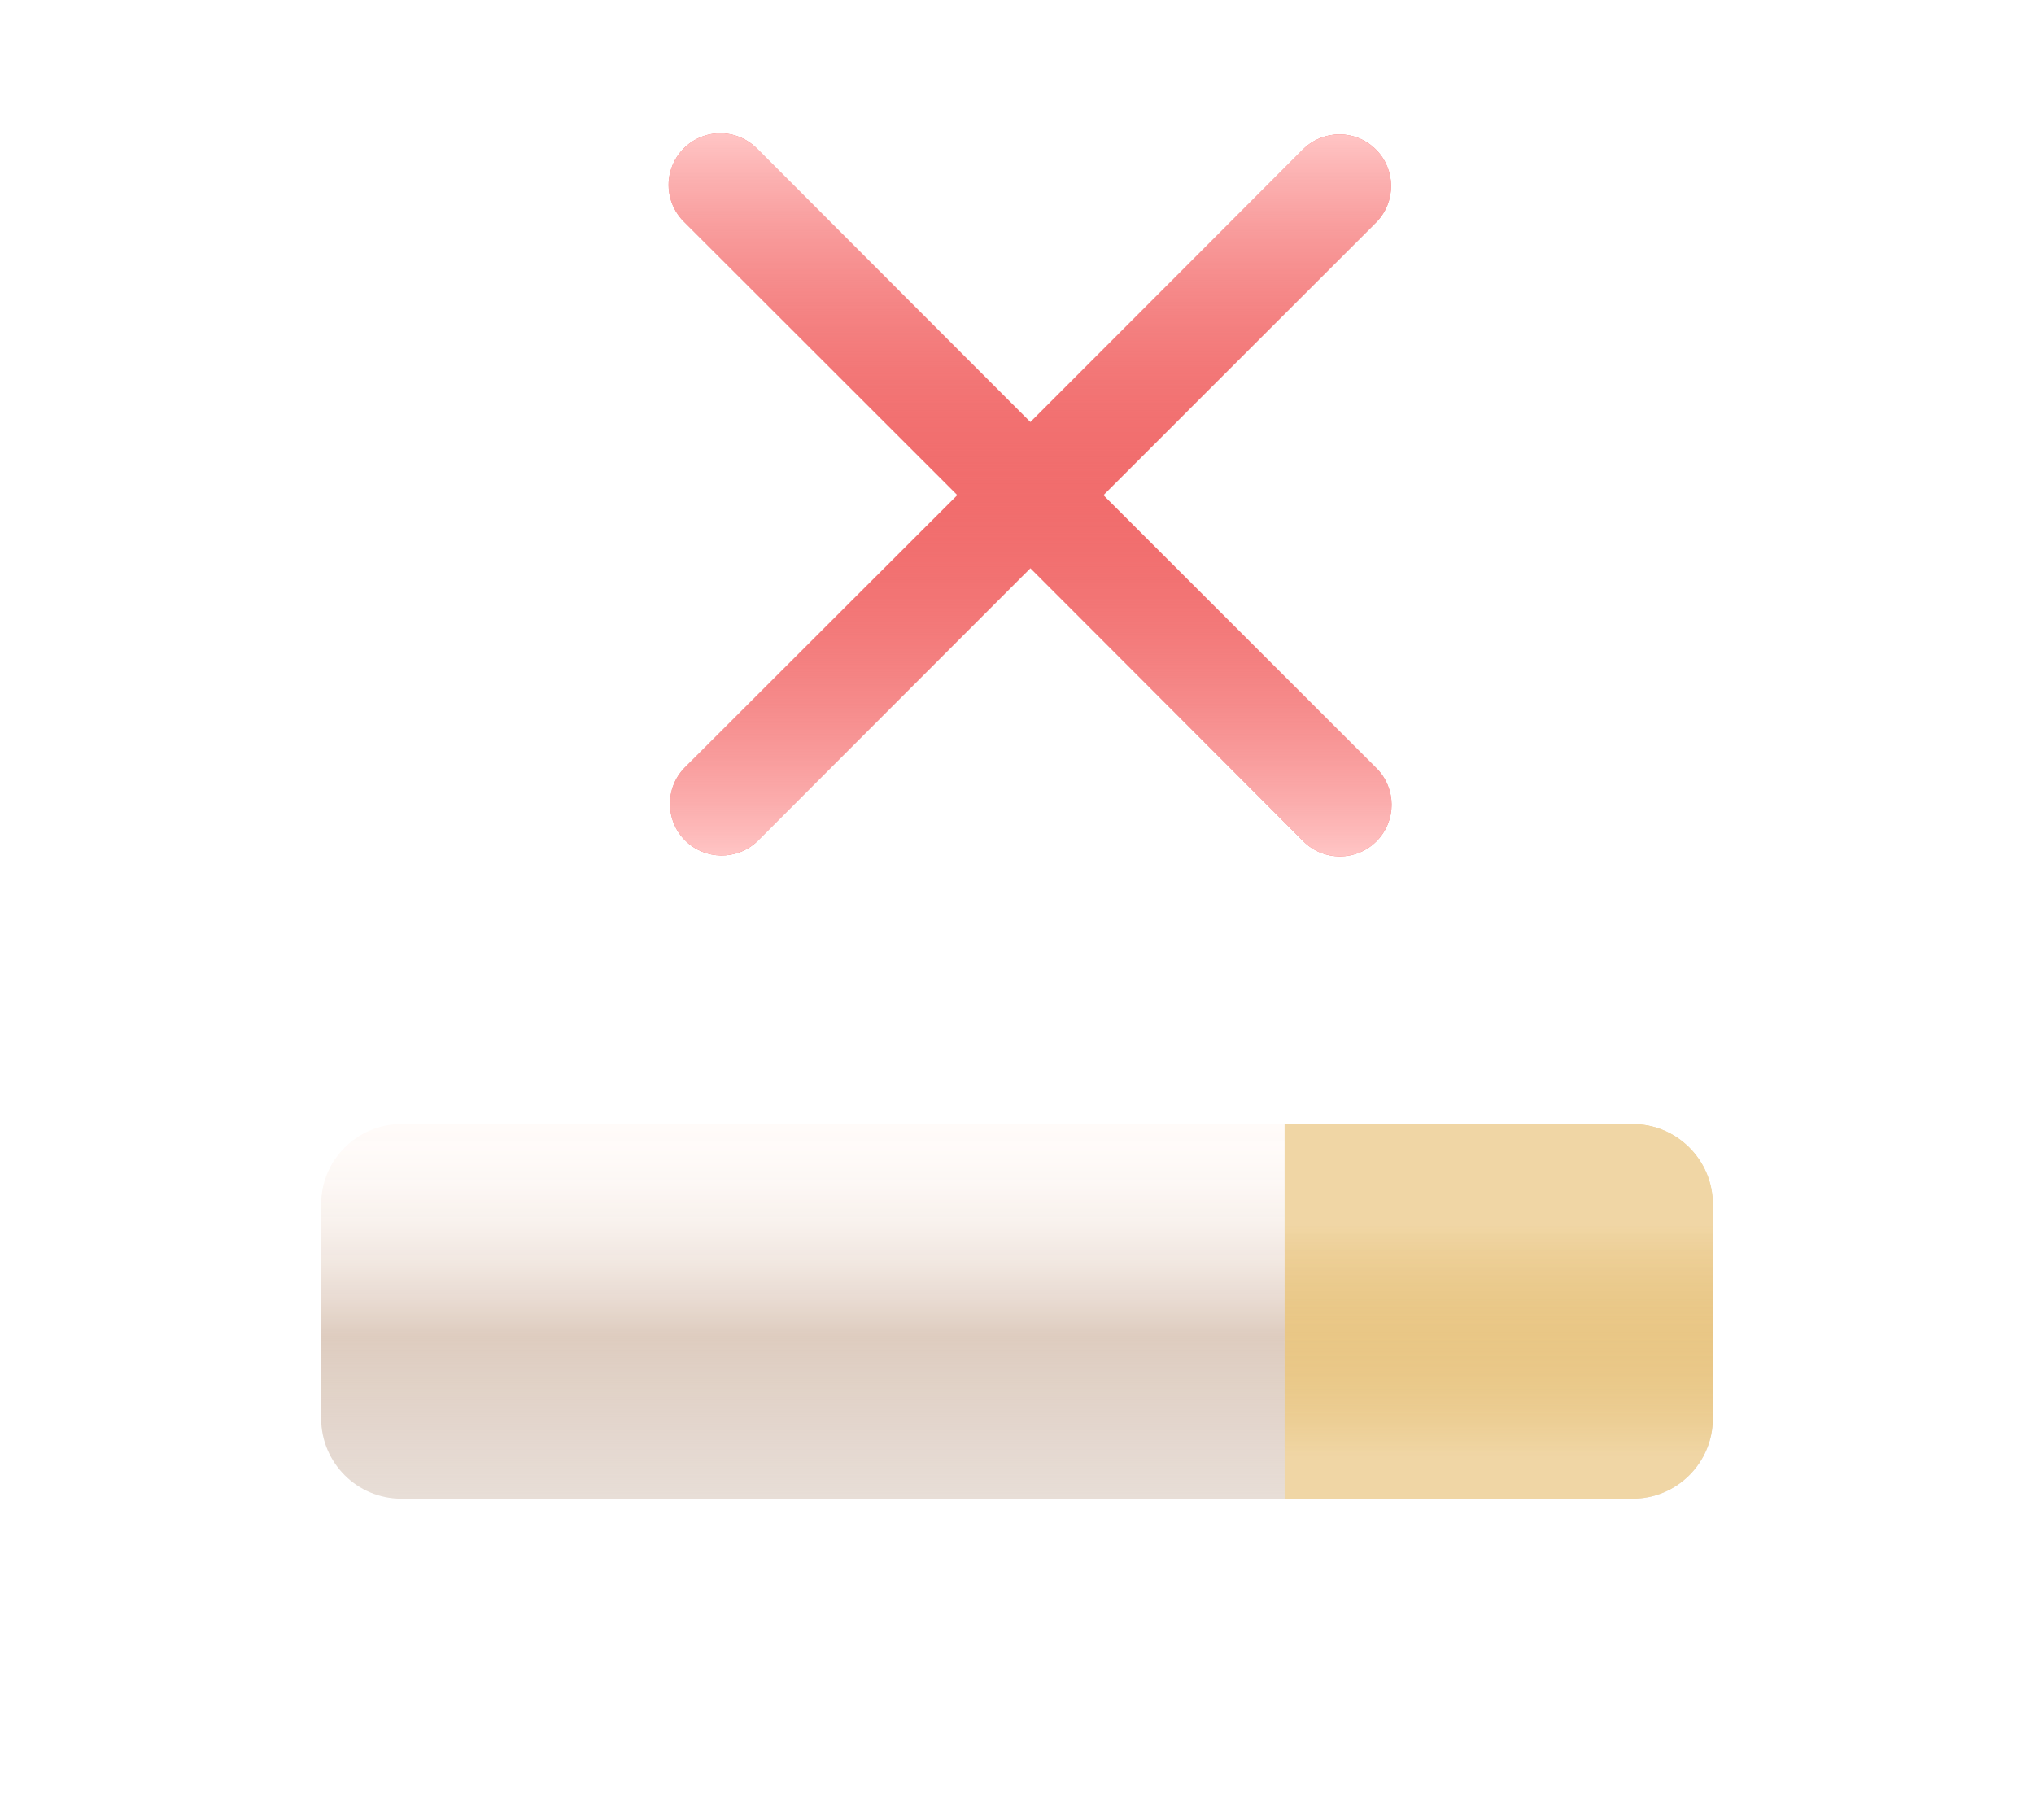
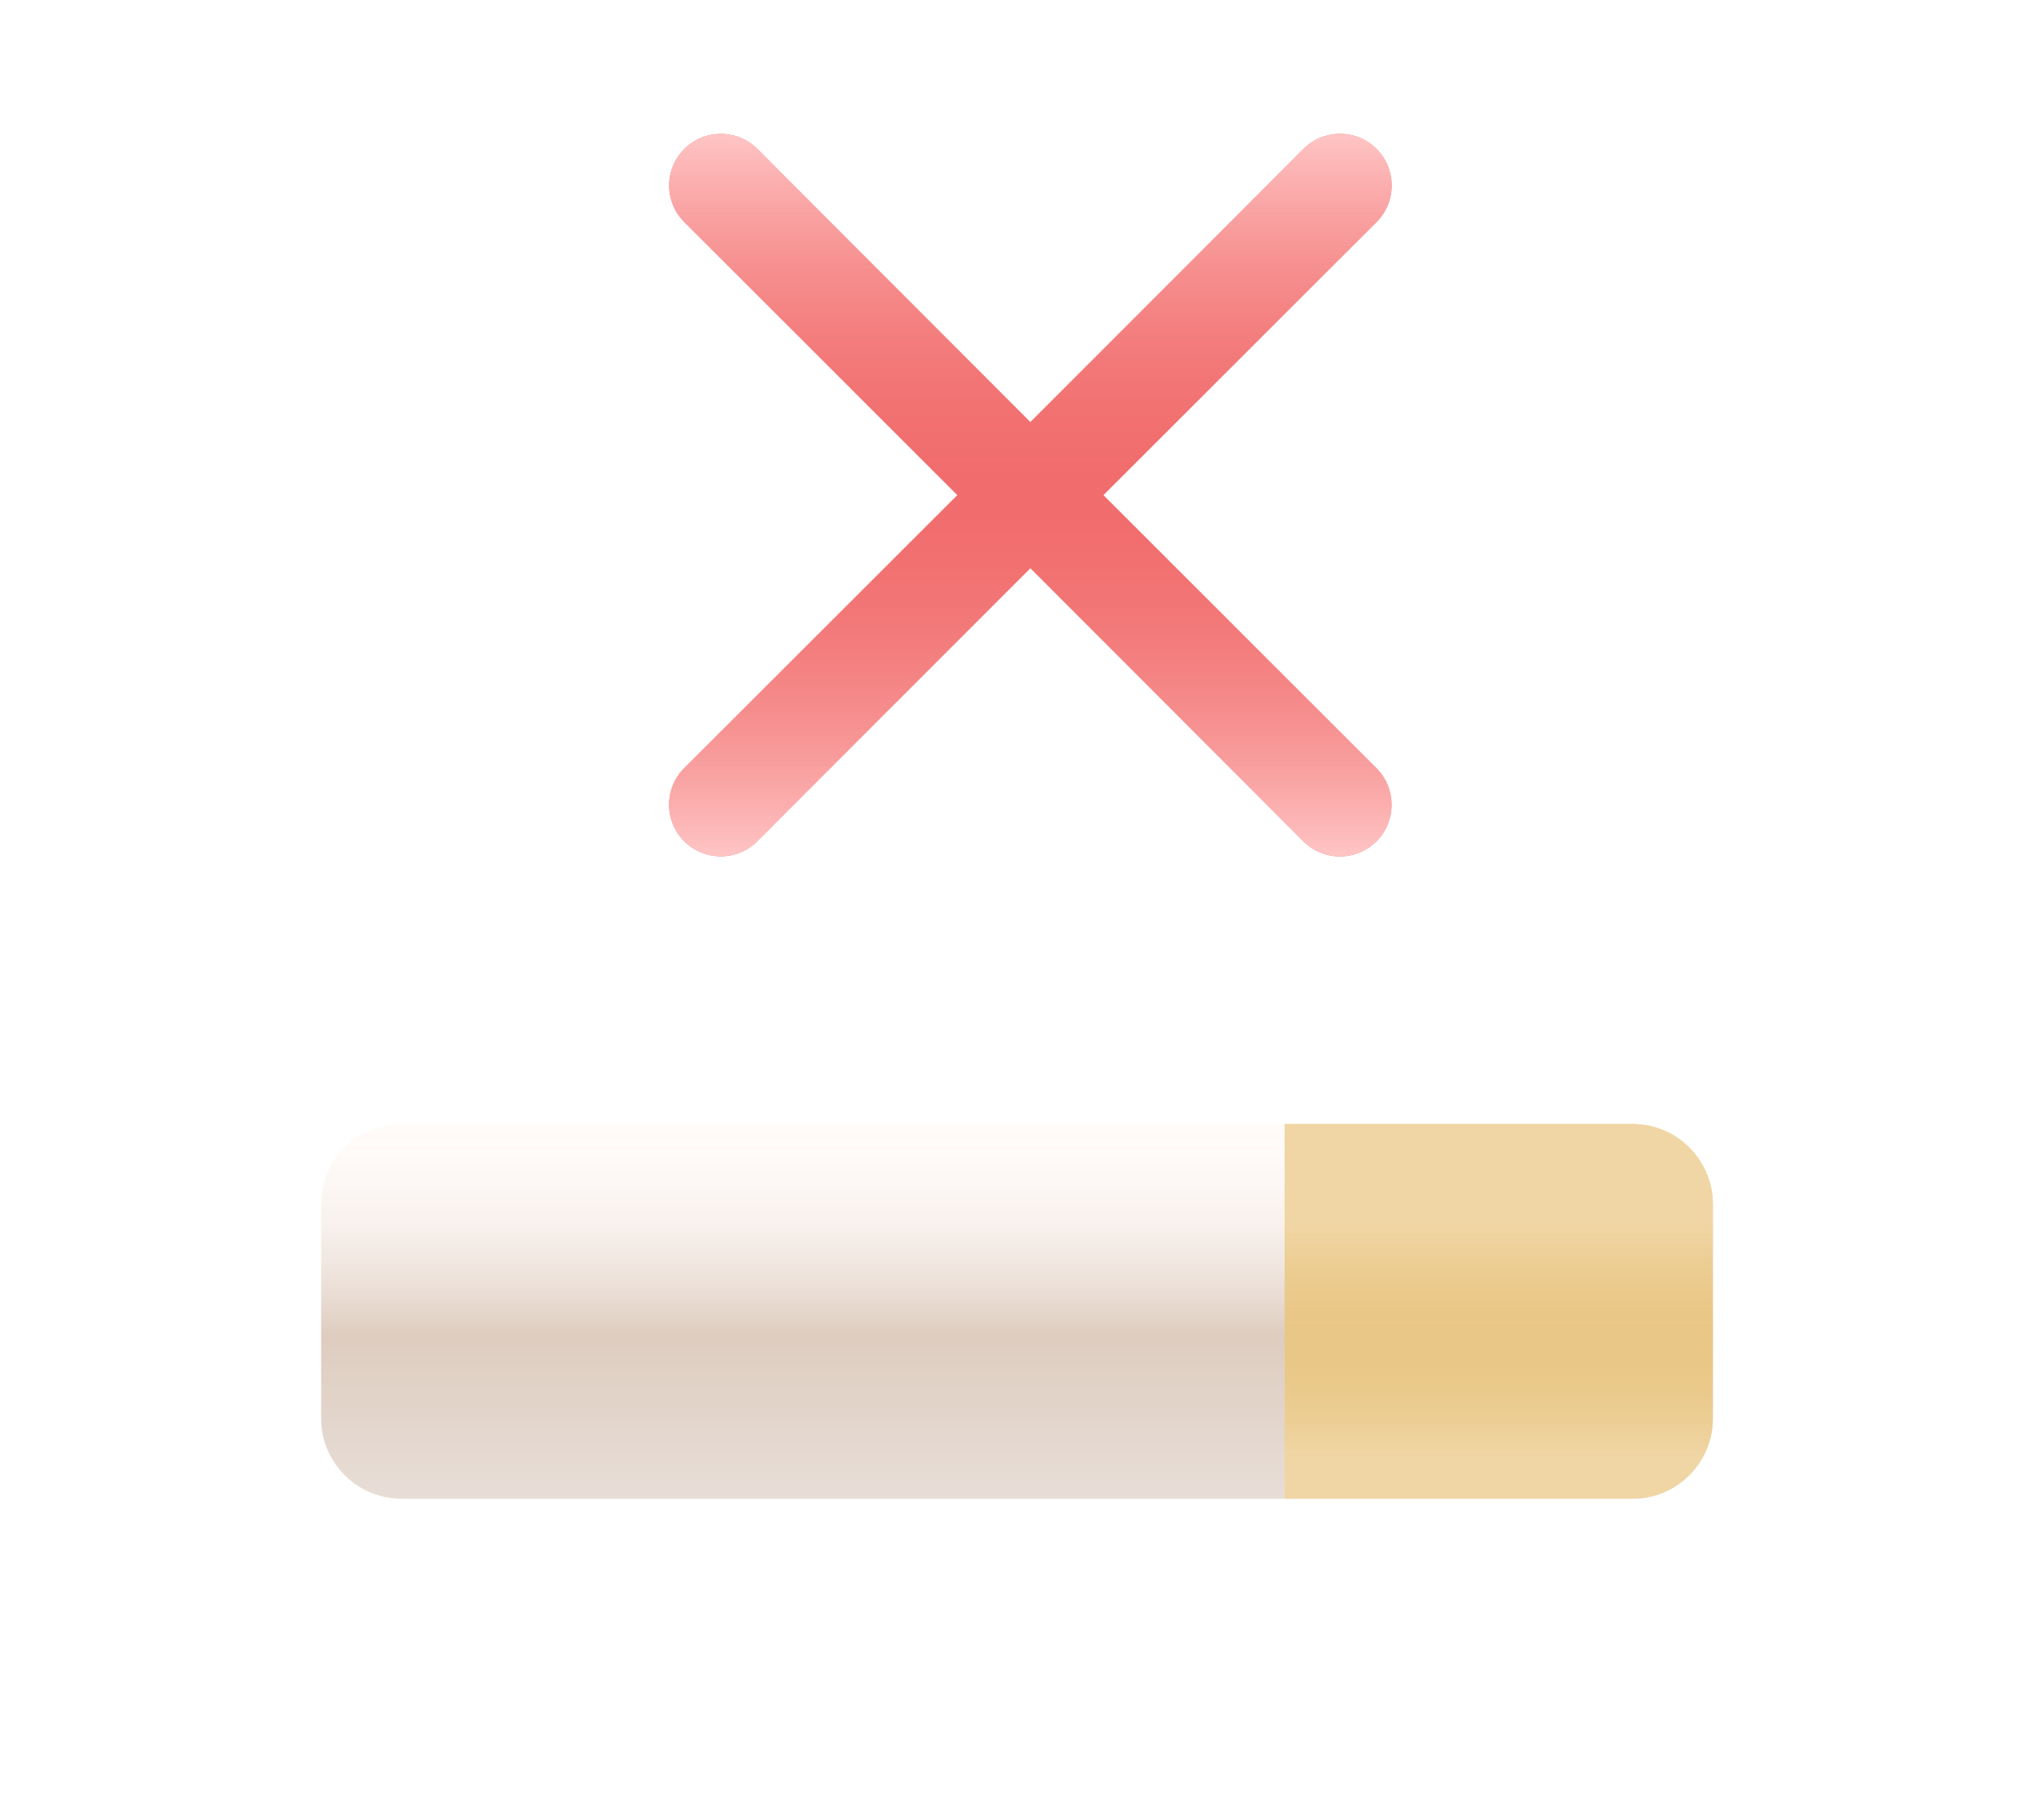
- <svg xmlns="http://www.w3.org/2000/svg" width="76" height="68" fill="none">
-   <rect width="52" height="14" x="12" y="42" fill="#FFFBF9" rx="3" />
-   <rect width="52" height="14" x="12" y="42" fill="url(#a)" rx="3" />
-   <path fill="#F0D6A5" d="M48 42h13a3 3 0 0 1 3 3v8a3 3 0 0 1-3 3H48V42Z" />
-   <path fill="url(#b)" d="M48 42h13a3 3 0 0 1 3 3v8a3 3 0 0 1-3 3H48V42Z" />
-   <path fill="#F16D6D" d="M51.431 28.703a1.931 1.931 0 0 1-2.731 2.731L38.5 21.232l-10.203 10.2a1.932 1.932 0 0 1-2.731-2.732l10.203-10.2-10.2-10.202a1.931 1.931 0 1 1 2.731-2.73L38.5 15.77 48.703 5.566a1.931 1.931 0 0 1 2.731 2.73L41.231 18.502l10.2 10.202Z" />
-   <path fill="url(#c)" d="M51.431 28.703a1.931 1.931 0 0 1-2.731 2.731L38.5 21.232l-10.203 10.2a1.932 1.932 0 0 1-2.731-2.732l10.203-10.2-10.2-10.202a1.931 1.931 0 1 1 2.731-2.73L38.5 15.77 48.703 5.566a1.931 1.931 0 0 1 2.731 2.73L41.231 18.502l10.2 10.202Z" />
+ <svg xmlns="http://www.w3.org/2000/svg" width="76" height="68" viewBox="0 0 76 68" fill="none">
+   <g id="none-smoke">
+     <g id="non-smoke">
+       <g id="cigarette">
+         <rect id="Rectangle 320" x="12" y="42" width="52" height="14" rx="3" fill="#FFFBF9" />
+         <rect id="Rectangle 322" x="12" y="42" width="52" height="14" rx="3" fill="url(#paint0_linear_1059_12096)" />
+         <path id="Rectangle 321" d="M48 42H61C62.657 42 64 43.343 64 45V53C64 54.657 62.657 56 61 56H48V42Z" fill="#F0D6A5" />
+         <path id="Rectangle 323" d="M48 42H61C62.657 42 64 43.343 64 45V53C64 54.657 62.657 56 61 56H48V42Z" fill="url(#paint1_linear_1059_12096)" />
+       </g>
+       <g id="Exit">
+         <path id="Vector" d="M51.431 28.703C51.793 29.066 51.997 29.557 51.997 30.069C51.997 30.581 51.793 31.072 51.431 31.434C51.069 31.797 50.578 32 50.066 32C49.553 32 49.062 31.797 48.7 31.434L38.5 21.232L28.297 31.431C27.935 31.793 27.443 31.997 26.931 31.997C26.419 31.997 25.928 31.793 25.566 31.431C25.203 31.069 25 30.578 25 30.066C25 29.553 25.203 29.062 25.566 28.7L35.769 18.501L25.569 8.298C25.207 7.936 25.003 7.445 25.003 6.933C25.003 6.421 25.207 5.929 25.569 5.567C25.931 5.205 26.422 5.002 26.934 5.002C27.447 5.002 27.938 5.205 28.3 5.567L38.5 15.77L48.703 5.566C49.065 5.203 49.557 5 50.069 5C50.581 5 51.072 5.203 51.434 5.566C51.797 5.928 52 6.419 52 6.931C52 7.443 51.797 7.934 51.434 8.297L41.231 18.501L51.431 28.703Z" fill="#F16D6D" />
+         <path id="Vector_2" d="M51.431 28.703C51.793 29.066 51.997 29.557 51.997 30.069C51.997 30.581 51.793 31.072 51.431 31.434C51.069 31.797 50.578 32 50.066 32C49.553 32 49.062 31.797 48.7 31.434L38.5 21.232L28.297 31.431C27.935 31.793 27.443 31.997 26.931 31.997C26.419 31.997 25.928 31.793 25.566 31.431C25.203 31.069 25 30.578 25 30.066C25 29.553 25.203 29.062 25.566 28.7L35.769 18.501L25.569 8.298C25.207 7.936 25.003 7.445 25.003 6.933C25.003 6.421 25.207 5.929 25.569 5.567C25.931 5.205 26.422 5.002 26.934 5.002C27.447 5.002 27.938 5.205 28.3 5.567L38.5 15.77L48.703 5.566C49.065 5.203 49.557 5 50.069 5C50.581 5 51.072 5.203 51.434 5.566C51.797 5.928 52 6.419 52 6.931C52 7.443 51.797 7.934 51.434 8.297L41.231 18.501L51.431 28.703Z" fill="url(#paint2_linear_1059_12096)" />
+       </g>
+     </g>
+   </g>
  <defs>
-     <linearGradient id="a" x1="27" x2="27" y1="42" y2="66" gradientUnits="userSpaceOnUse">
+     <linearGradient id="paint0_linear_1059_12096" x1="27" y1="42" x2="27" y2="66" gradientUnits="userSpaceOnUse">
      <stop stop-color="#FFFBF9" stop-opacity="0" />
-       <stop offset=".33" stop-color="#DECCBF" />
-       <stop offset=".73" stop-color="#DBD1CA" stop-opacity=".472" />
+       <stop offset="0.33" stop-color="#DECCBF" />
+       <stop offset="0.73" stop-color="#DBD1CA" stop-opacity="0.472" />
    </linearGradient>
-     <linearGradient id="b" x1="56" x2="56" y1="42" y2="56" gradientUnits="userSpaceOnUse">
-       <stop offset=".27" stop-color="#F0D6A5" />
-       <stop offset=".885" stop-color="#D49928" stop-opacity="0" />
+     <linearGradient id="paint1_linear_1059_12096" x1="56" y1="42" x2="56" y2="56" gradientUnits="userSpaceOnUse">
+       <stop offset="0.27" stop-color="#F0D6A5" />
+       <stop offset="0.885" stop-color="#D49928" stop-opacity="0" />
      <stop offset="1" stop-color="#EDAB2A" stop-opacity="0" />
    </linearGradient>
-     <linearGradient id="c" x1="38.5" x2="38.5" y1="5" y2="32" gradientUnits="userSpaceOnUse">
+     <linearGradient id="paint2_linear_1059_12096" x1="38.5" y1="5" x2="38.5" y2="32" gradientUnits="userSpaceOnUse">
      <stop stop-color="#FFC5C5" />
-       <stop offset=".495" stop-color="#F16D6D" stop-opacity="0" />
+       <stop offset="0.495" stop-color="#F16D6D" stop-opacity="0" />
      <stop offset="1" stop-color="#FFC5C5" />
    </linearGradient>
  </defs>
</svg>
